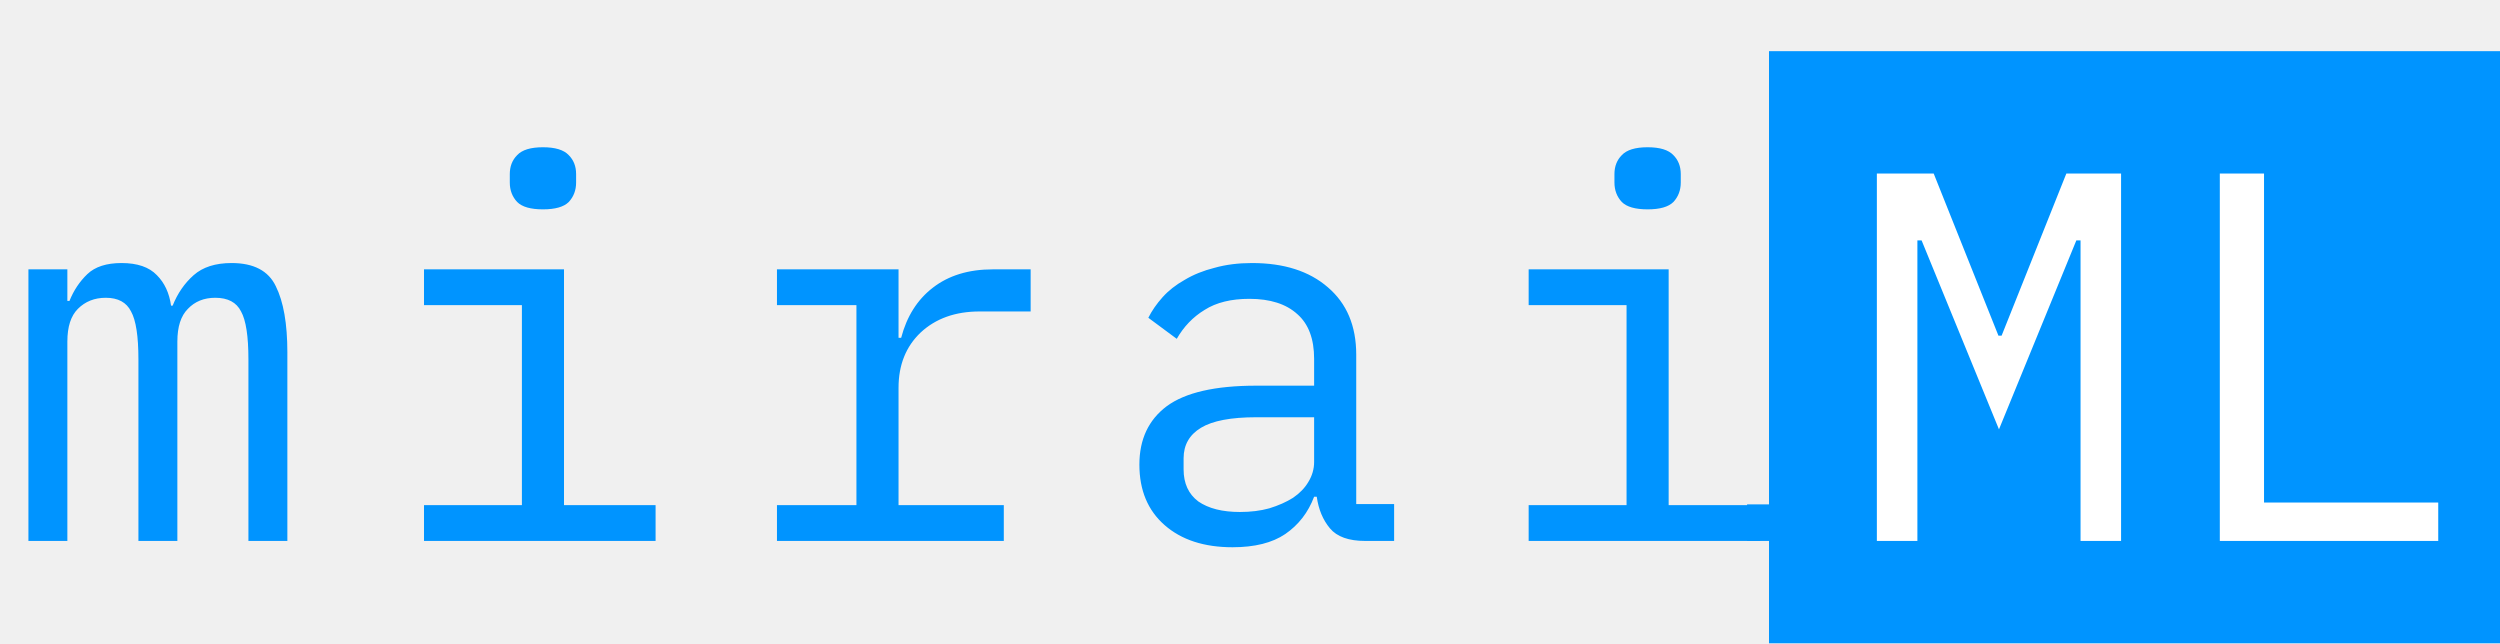
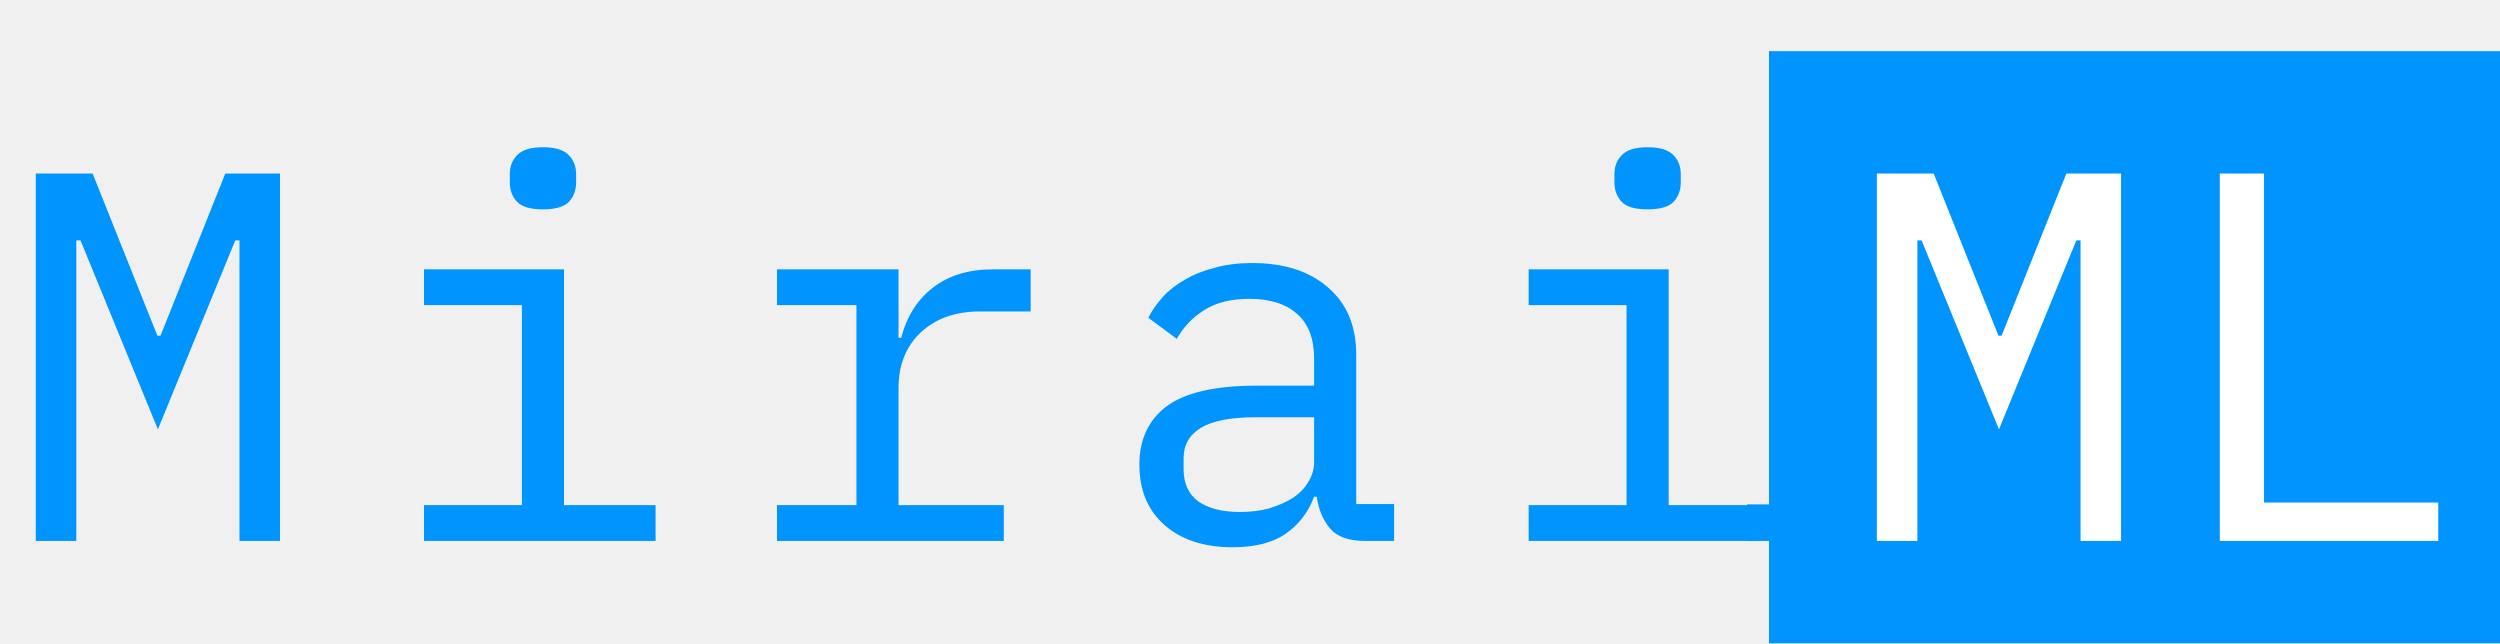
<svg xmlns="http://www.w3.org/2000/svg" width="342" height="88" viewBox="0 0 342 88" fill="none">
  <rect x="242" y="7" width="100" height="81" fill="#0094FF" />
-   <path d="M3.888 74V36.848H9.216V41.168H9.504C10.08 39.728 10.896 38.504 11.952 37.496C13.008 36.488 14.568 35.984 16.632 35.984C18.792 35.984 20.4 36.536 21.456 37.64C22.512 38.696 23.16 40.088 23.4 41.816H23.616C24.288 40.136 25.248 38.744 26.496 37.64C27.744 36.536 29.472 35.984 31.68 35.984C34.704 35.984 36.72 37.04 37.728 39.152C38.784 41.264 39.312 44.288 39.312 48.224V74H33.984V49.16C33.984 45.992 33.648 43.808 32.976 42.608C32.352 41.36 31.176 40.736 29.448 40.736C27.912 40.736 26.664 41.24 25.704 42.248C24.744 43.208 24.264 44.696 24.264 46.712V74H18.936V49.16C18.936 45.992 18.6 43.808 17.928 42.608C17.304 41.36 16.152 40.736 14.472 40.736C12.936 40.736 11.664 41.24 10.656 42.248C9.696 43.208 9.216 44.696 9.216 46.712V74H3.888ZM74.276 28.64C72.596 28.64 71.42 28.304 70.748 27.632C70.076 26.912 69.74 26.024 69.74 24.968V23.816C69.74 22.76 70.076 21.896 70.748 21.224C71.42 20.504 72.596 20.144 74.276 20.144C75.956 20.144 77.132 20.504 77.804 21.224C78.476 21.896 78.812 22.76 78.812 23.816V24.968C78.812 26.024 78.476 26.912 77.804 27.632C77.132 28.304 75.956 28.64 74.276 28.64ZM58.004 69.104H71.396V41.744H58.004V36.848H77.156V69.104H89.684V74H58.004V69.104ZM106.288 69.104H117.16V41.744H106.288V36.848H122.92V46.208H123.28C124.048 43.28 125.488 41 127.6 39.368C129.76 37.688 132.496 36.848 135.808 36.848H140.992V42.608H134.008C130.696 42.608 128.008 43.568 125.944 45.488C123.928 47.408 122.92 49.928 122.92 53.048V69.104H137.32V74H106.288V69.104ZM186.756 74C184.5 74 182.892 73.424 181.932 72.272C180.972 71.12 180.372 69.68 180.132 67.952H179.772C178.956 70.112 177.636 71.816 175.812 73.064C174.036 74.264 171.636 74.864 168.612 74.864C164.724 74.864 161.628 73.856 159.324 71.84C157.02 69.824 155.868 67.064 155.868 63.56C155.868 60.104 157.116 57.44 159.612 55.568C162.156 53.696 166.236 52.76 171.852 52.76H179.772V49.088C179.772 46.352 179.004 44.312 177.468 42.968C175.932 41.576 173.748 40.88 170.916 40.88C168.42 40.88 166.38 41.384 164.796 42.392C163.212 43.352 161.94 44.672 160.98 46.352L157.092 43.472C157.572 42.512 158.22 41.576 159.036 40.664C159.852 39.752 160.86 38.96 162.06 38.288C163.26 37.568 164.628 37.016 166.164 36.632C167.7 36.2 169.404 35.984 171.276 35.984C175.644 35.984 179.1 37.088 181.644 39.296C184.236 41.504 185.532 44.576 185.532 48.512V68.96H190.716V74H186.756ZM169.62 70.04C171.108 70.04 172.452 69.872 173.652 69.536C174.9 69.152 175.98 68.672 176.892 68.096C177.804 67.472 178.5 66.752 178.98 65.936C179.508 65.072 179.772 64.16 179.772 63.2V57.08H171.852C168.396 57.08 165.876 57.56 164.292 58.52C162.708 59.48 161.916 60.872 161.916 62.696V64.208C161.916 66.128 162.588 67.592 163.932 68.6C165.324 69.56 167.22 70.04 169.62 70.04ZM225.392 28.64C223.712 28.64 222.536 28.304 221.864 27.632C221.192 26.912 220.856 26.024 220.856 24.968V23.816C220.856 22.76 221.192 21.896 221.864 21.224C222.536 20.504 223.712 20.144 225.392 20.144C227.072 20.144 228.248 20.504 228.92 21.224C229.592 21.896 229.928 22.76 229.928 23.816V24.968C229.928 26.024 229.592 26.912 228.92 27.632C228.248 28.304 227.072 28.64 225.392 28.64ZM209.12 69.104H222.512V41.744H209.12V36.848H228.272V69.104H240.8V74H209.12V69.104Z" fill="#0094FF" />
+   <path d="M32.76 48.8V32.888H32.184L21.6 58.736L11.016 32.888H10.44V48.8V74H4.896V23.744H12.672L21.528 45.92H21.96L30.816 23.744H38.304V74H32.76V48.8ZM74.276 28.64C72.596 28.64 71.42 28.304 70.748 27.632C70.076 26.912 69.74 26.024 69.74 24.968V23.816C69.74 22.76 70.076 21.896 70.748 21.224C71.42 20.504 72.596 20.144 74.276 20.144C75.956 20.144 77.132 20.504 77.804 21.224C78.476 21.896 78.812 22.76 78.812 23.816V24.968C78.812 26.024 78.476 26.912 77.804 27.632C77.132 28.304 75.956 28.64 74.276 28.64ZM58.004 69.104H71.396V41.744H58.004V36.848H77.156V69.104H89.684V74H58.004V69.104ZM106.288 69.104H117.16V41.744H106.288V36.848H122.92V46.208H123.28C124.048 43.28 125.488 41 127.6 39.368C129.76 37.688 132.496 36.848 135.808 36.848H140.992V42.608H134.008C130.696 42.608 128.008 43.568 125.944 45.488C123.928 47.408 122.92 49.928 122.92 53.048V69.104H137.32V74H106.288V69.104ZM186.756 74C184.5 74 182.892 73.424 181.932 72.272C180.972 71.12 180.372 69.68 180.132 67.952H179.772C178.956 70.112 177.636 71.816 175.812 73.064C174.036 74.264 171.636 74.864 168.612 74.864C164.724 74.864 161.628 73.856 159.324 71.84C157.02 69.824 155.868 67.064 155.868 63.56C155.868 60.104 157.116 57.44 159.612 55.568C162.156 53.696 166.236 52.76 171.852 52.76H179.772V49.088C179.772 46.352 179.004 44.312 177.468 42.968C175.932 41.576 173.748 40.88 170.916 40.88C168.42 40.88 166.38 41.384 164.796 42.392C163.212 43.352 161.94 44.672 160.98 46.352L157.092 43.472C157.572 42.512 158.22 41.576 159.036 40.664C159.852 39.752 160.86 38.96 162.06 38.288C163.26 37.568 164.628 37.016 166.164 36.632C167.7 36.2 169.404 35.984 171.276 35.984C175.644 35.984 179.1 37.088 181.644 39.296C184.236 41.504 185.532 44.576 185.532 48.512V68.96H190.716V74H186.756ZM169.62 70.04C171.108 70.04 172.452 69.872 173.652 69.536C174.9 69.152 175.98 68.672 176.892 68.096C177.804 67.472 178.5 66.752 178.98 65.936C179.508 65.072 179.772 64.16 179.772 63.2V57.08H171.852C168.396 57.08 165.876 57.56 164.292 58.52C162.708 59.48 161.916 60.872 161.916 62.696V64.208C161.916 66.128 162.588 67.592 163.932 68.6C165.324 69.56 167.22 70.04 169.62 70.04ZM225.392 28.64C223.712 28.64 222.536 28.304 221.864 27.632C221.192 26.912 220.856 26.024 220.856 24.968V23.816C220.856 22.76 221.192 21.896 221.864 21.224C222.536 20.504 223.712 20.144 225.392 20.144C227.072 20.144 228.248 20.504 228.92 21.224C229.592 21.896 229.928 22.76 229.928 23.816V24.968C229.928 26.024 229.592 26.912 228.92 27.632C228.248 28.304 227.072 28.64 225.392 28.64ZM209.12 69.104H222.512V41.744H209.12V36.848H228.272V69.104H240.8V74H209.12V69.104Z" fill="#0094FF" />
  <path d="M284.619 48.8V32.888H284.043L273.459 58.736L262.875 32.888H262.299V48.8V74H256.755V23.744H264.531L273.387 45.92H273.819L282.675 23.744H290.163V74H284.619V48.8ZM303.671 74V23.744H309.719V68.744H333.551V74H303.671Z" fill="white" />
  <rect x="239" y="69" width="5" height="5" fill="#0094FF" />
</svg>
